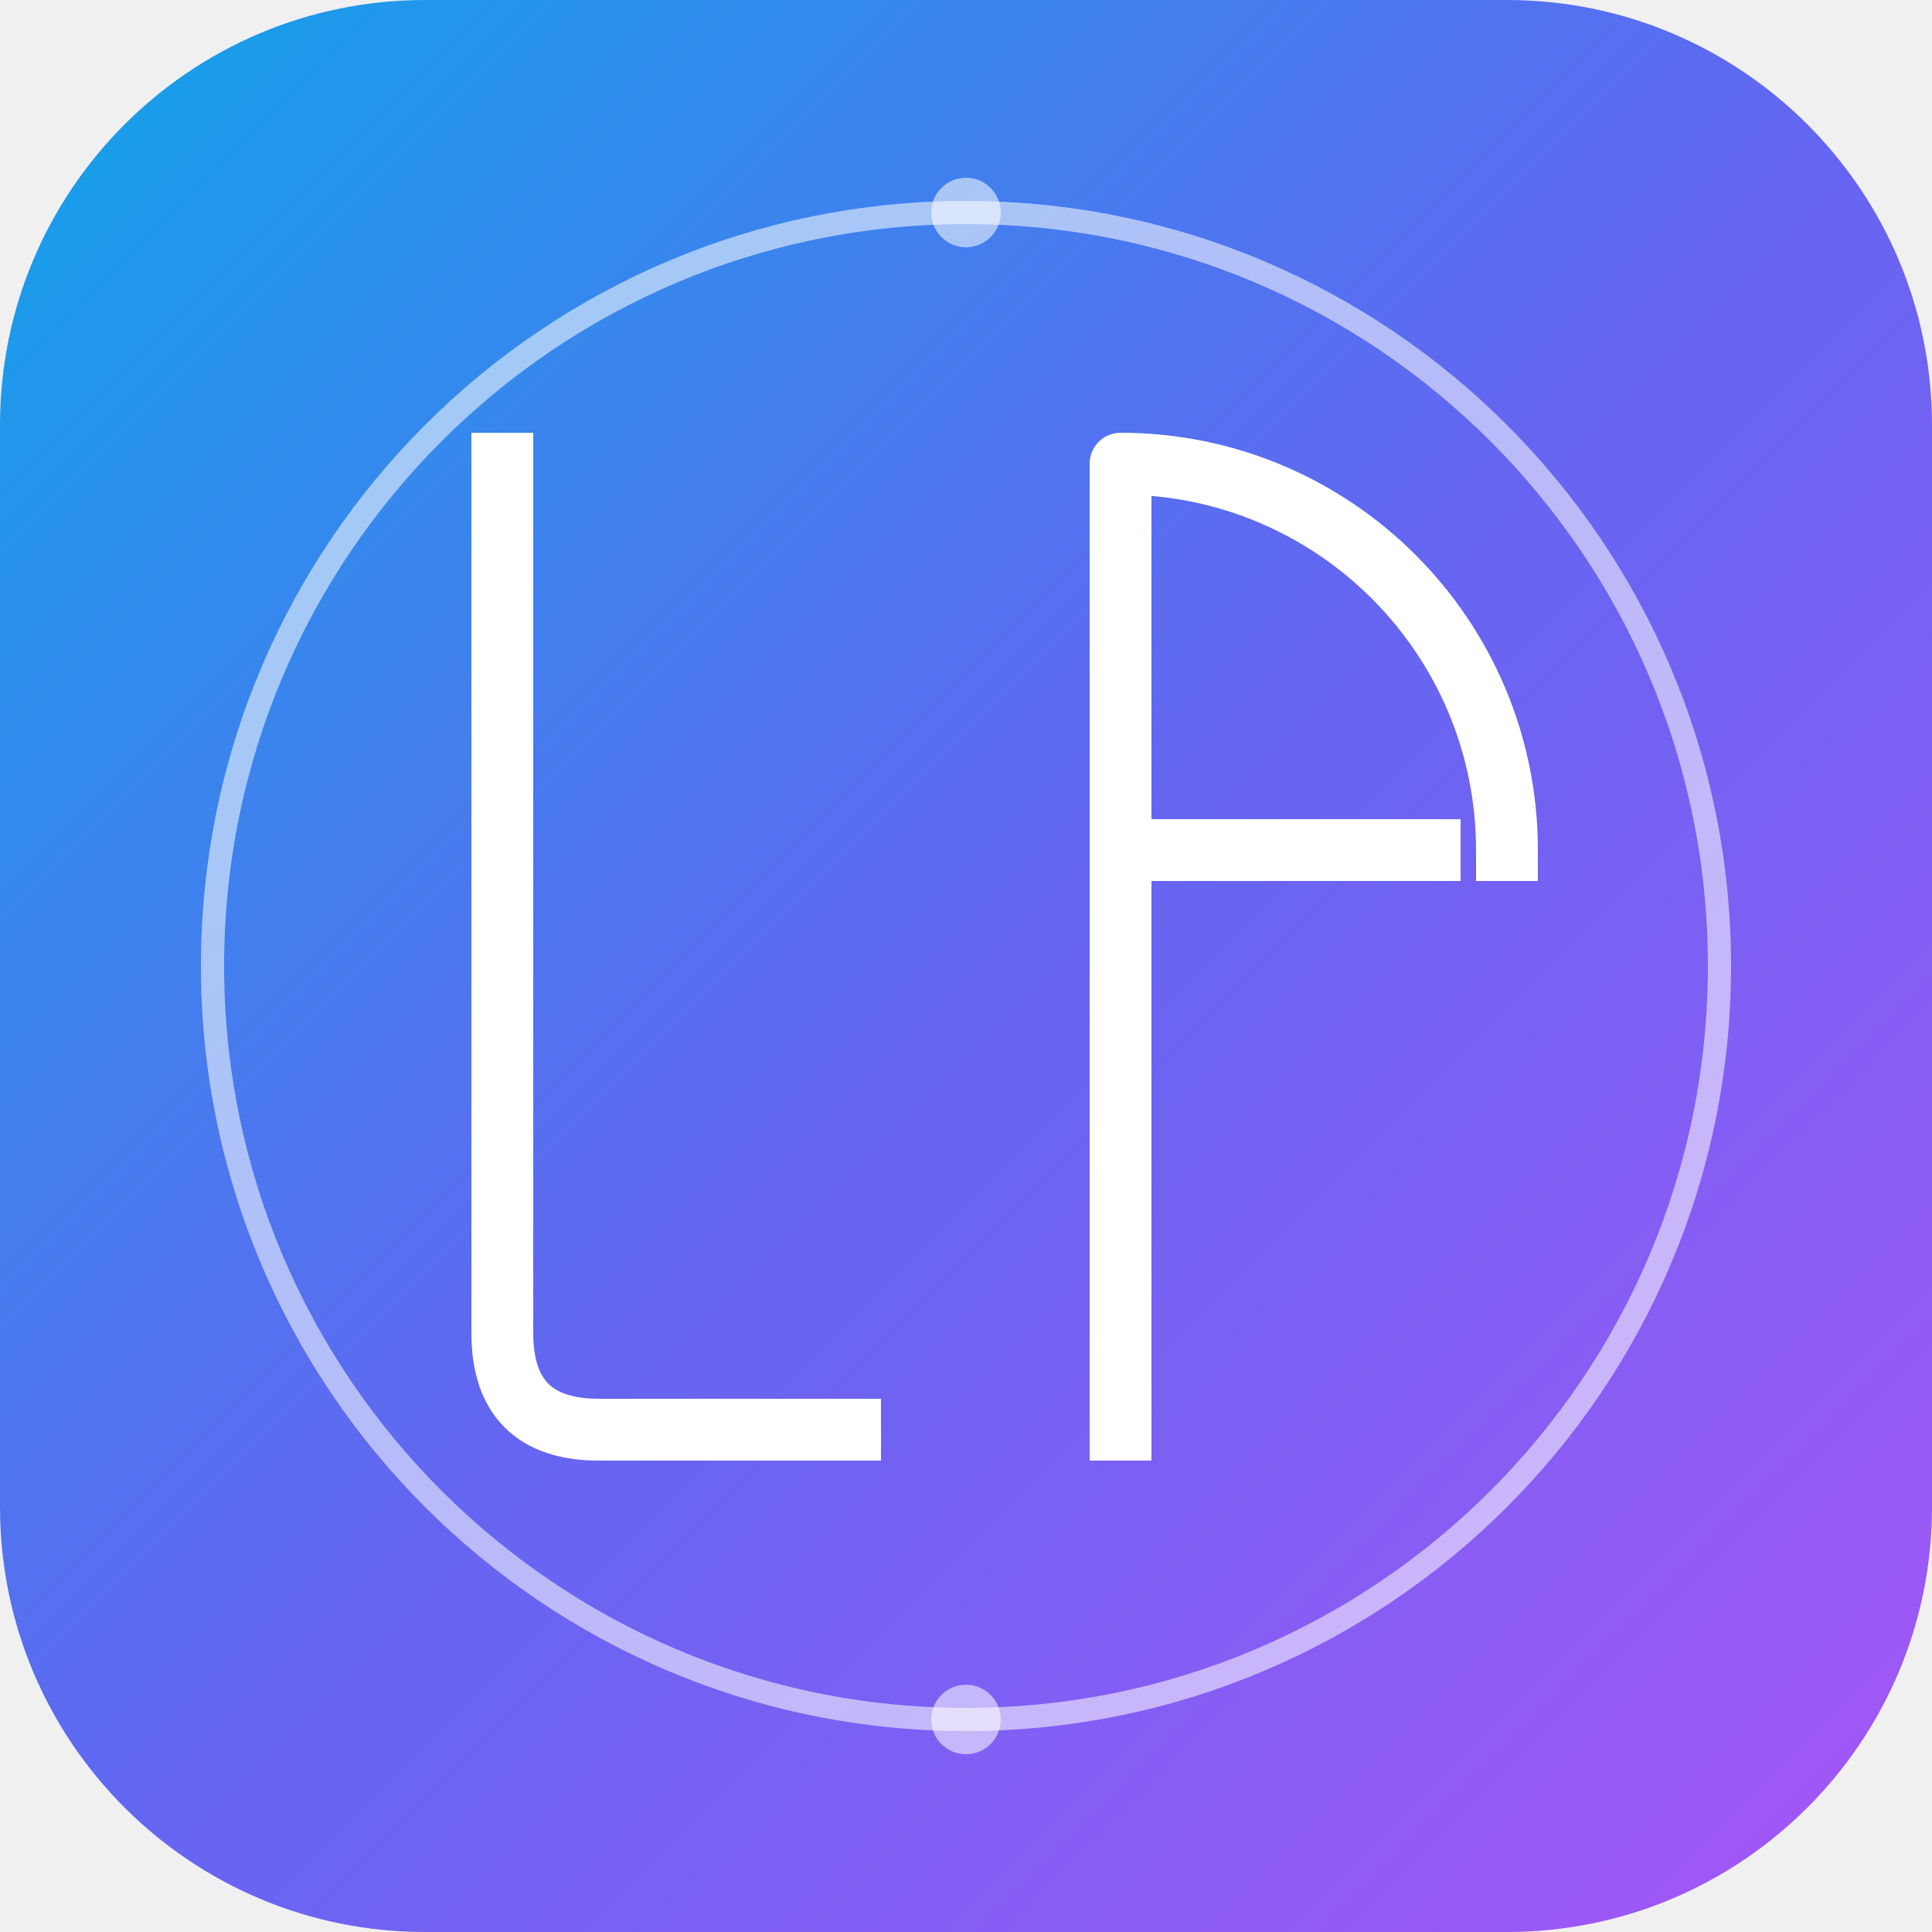
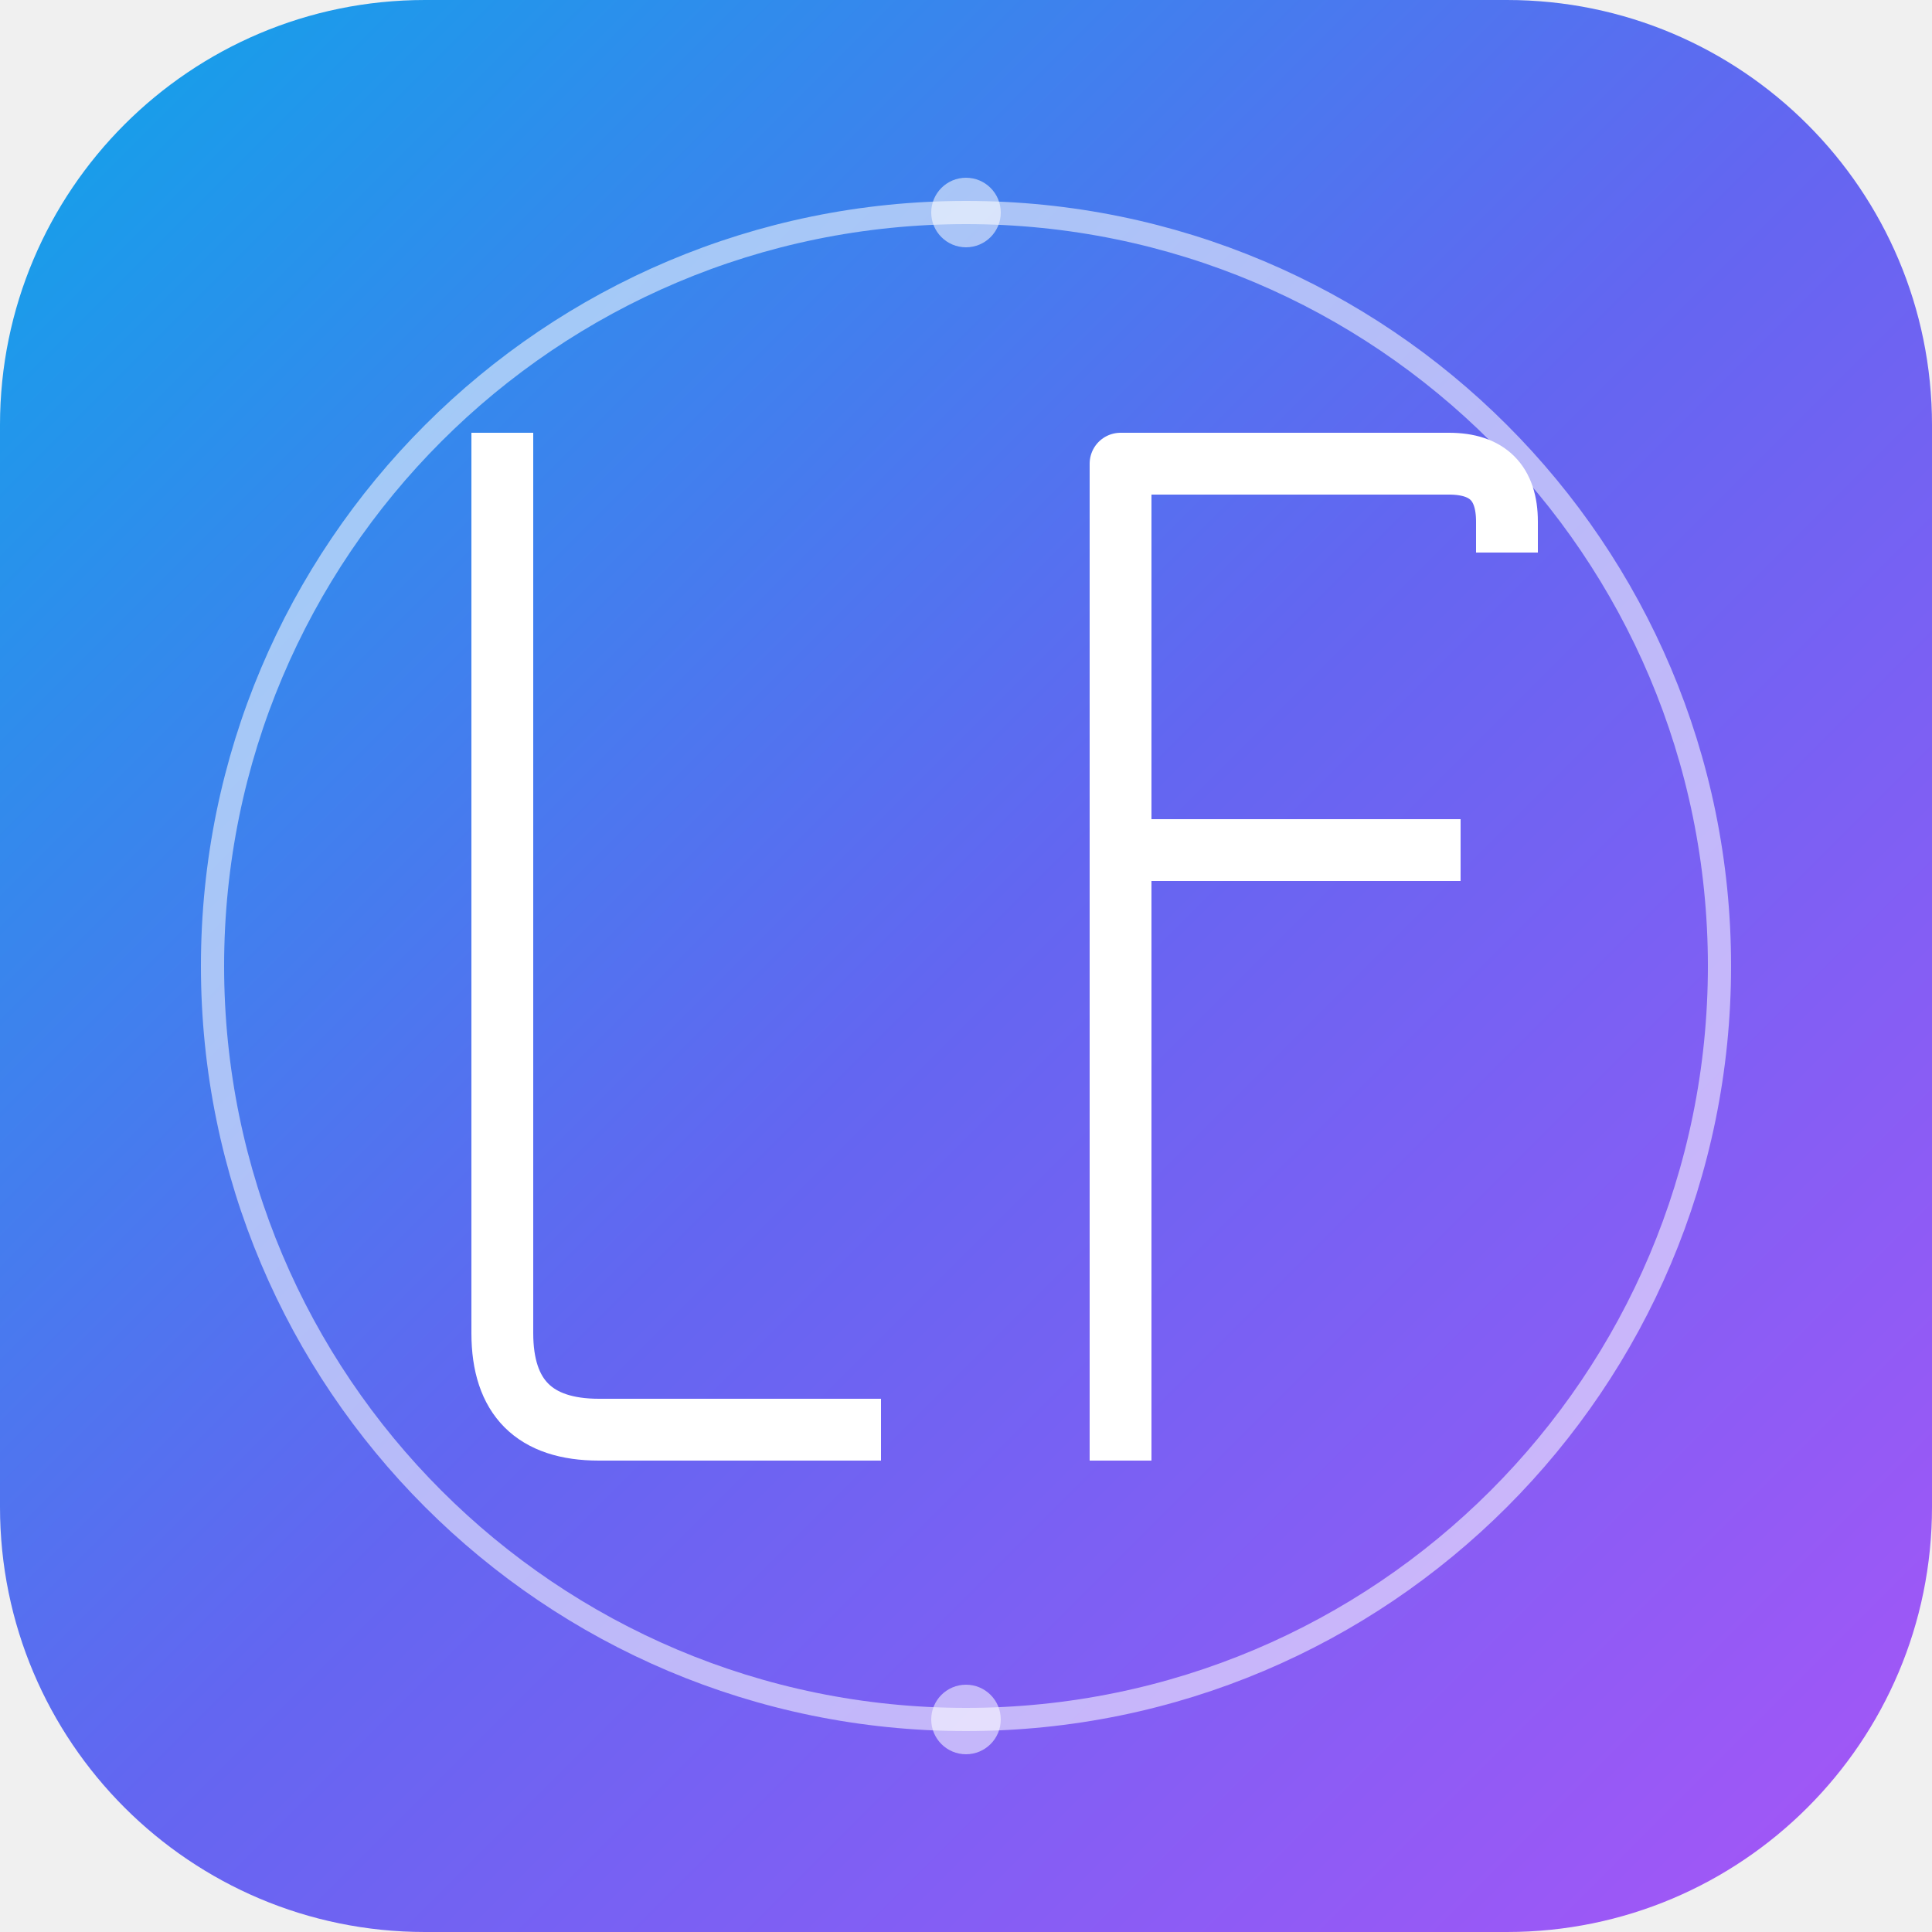
<svg xmlns="http://www.w3.org/2000/svg" viewBox="0 0 100 100">
  <defs>
    <linearGradient id="bg" x1="0%" y1="0%" x2="100%" y2="100%">
      <stop offset="0%" stop-color="#0ea5e9" />
      <stop offset="50%" stop-color="#6366f1" />
      <stop offset="100%" stop-color="#a855f7" />
    </linearGradient>
  </defs>
  <rect width="100" height="100" rx="22" fill="url(#bg)" />
  <circle cx="50" cy="50" r="39" fill="none" stroke="white" stroke-width="1.2" opacity="0.55" />
  <circle cx="50" cy="11" r="1.8" fill="white" opacity="0.55" />
  <circle cx="50" cy="89" r="1.8" fill="white" opacity="0.55" />
  <path d="M 26,24 L 26,69 Q 26,74 31,74 L 44,74" fill="none" stroke="white" stroke-width="3.2" stroke-linecap="square" stroke-linejoin="round" />
-   <path d="M 58,74 L 58,24 A 20,20 0 0,1 78,44" fill="none" stroke="white" stroke-width="3.2" stroke-linecap="square" stroke-linejoin="round" />
+   <path d="M 58,74 L 58,24 L 75,24 Q 78,24 78,27" fill="none" stroke="white" stroke-width="3.2" stroke-linecap="square" stroke-linejoin="round" />
  <path d="M 58,44 L 74,44" fill="none" stroke="white" stroke-width="3.2" stroke-linecap="square" />
</svg>
